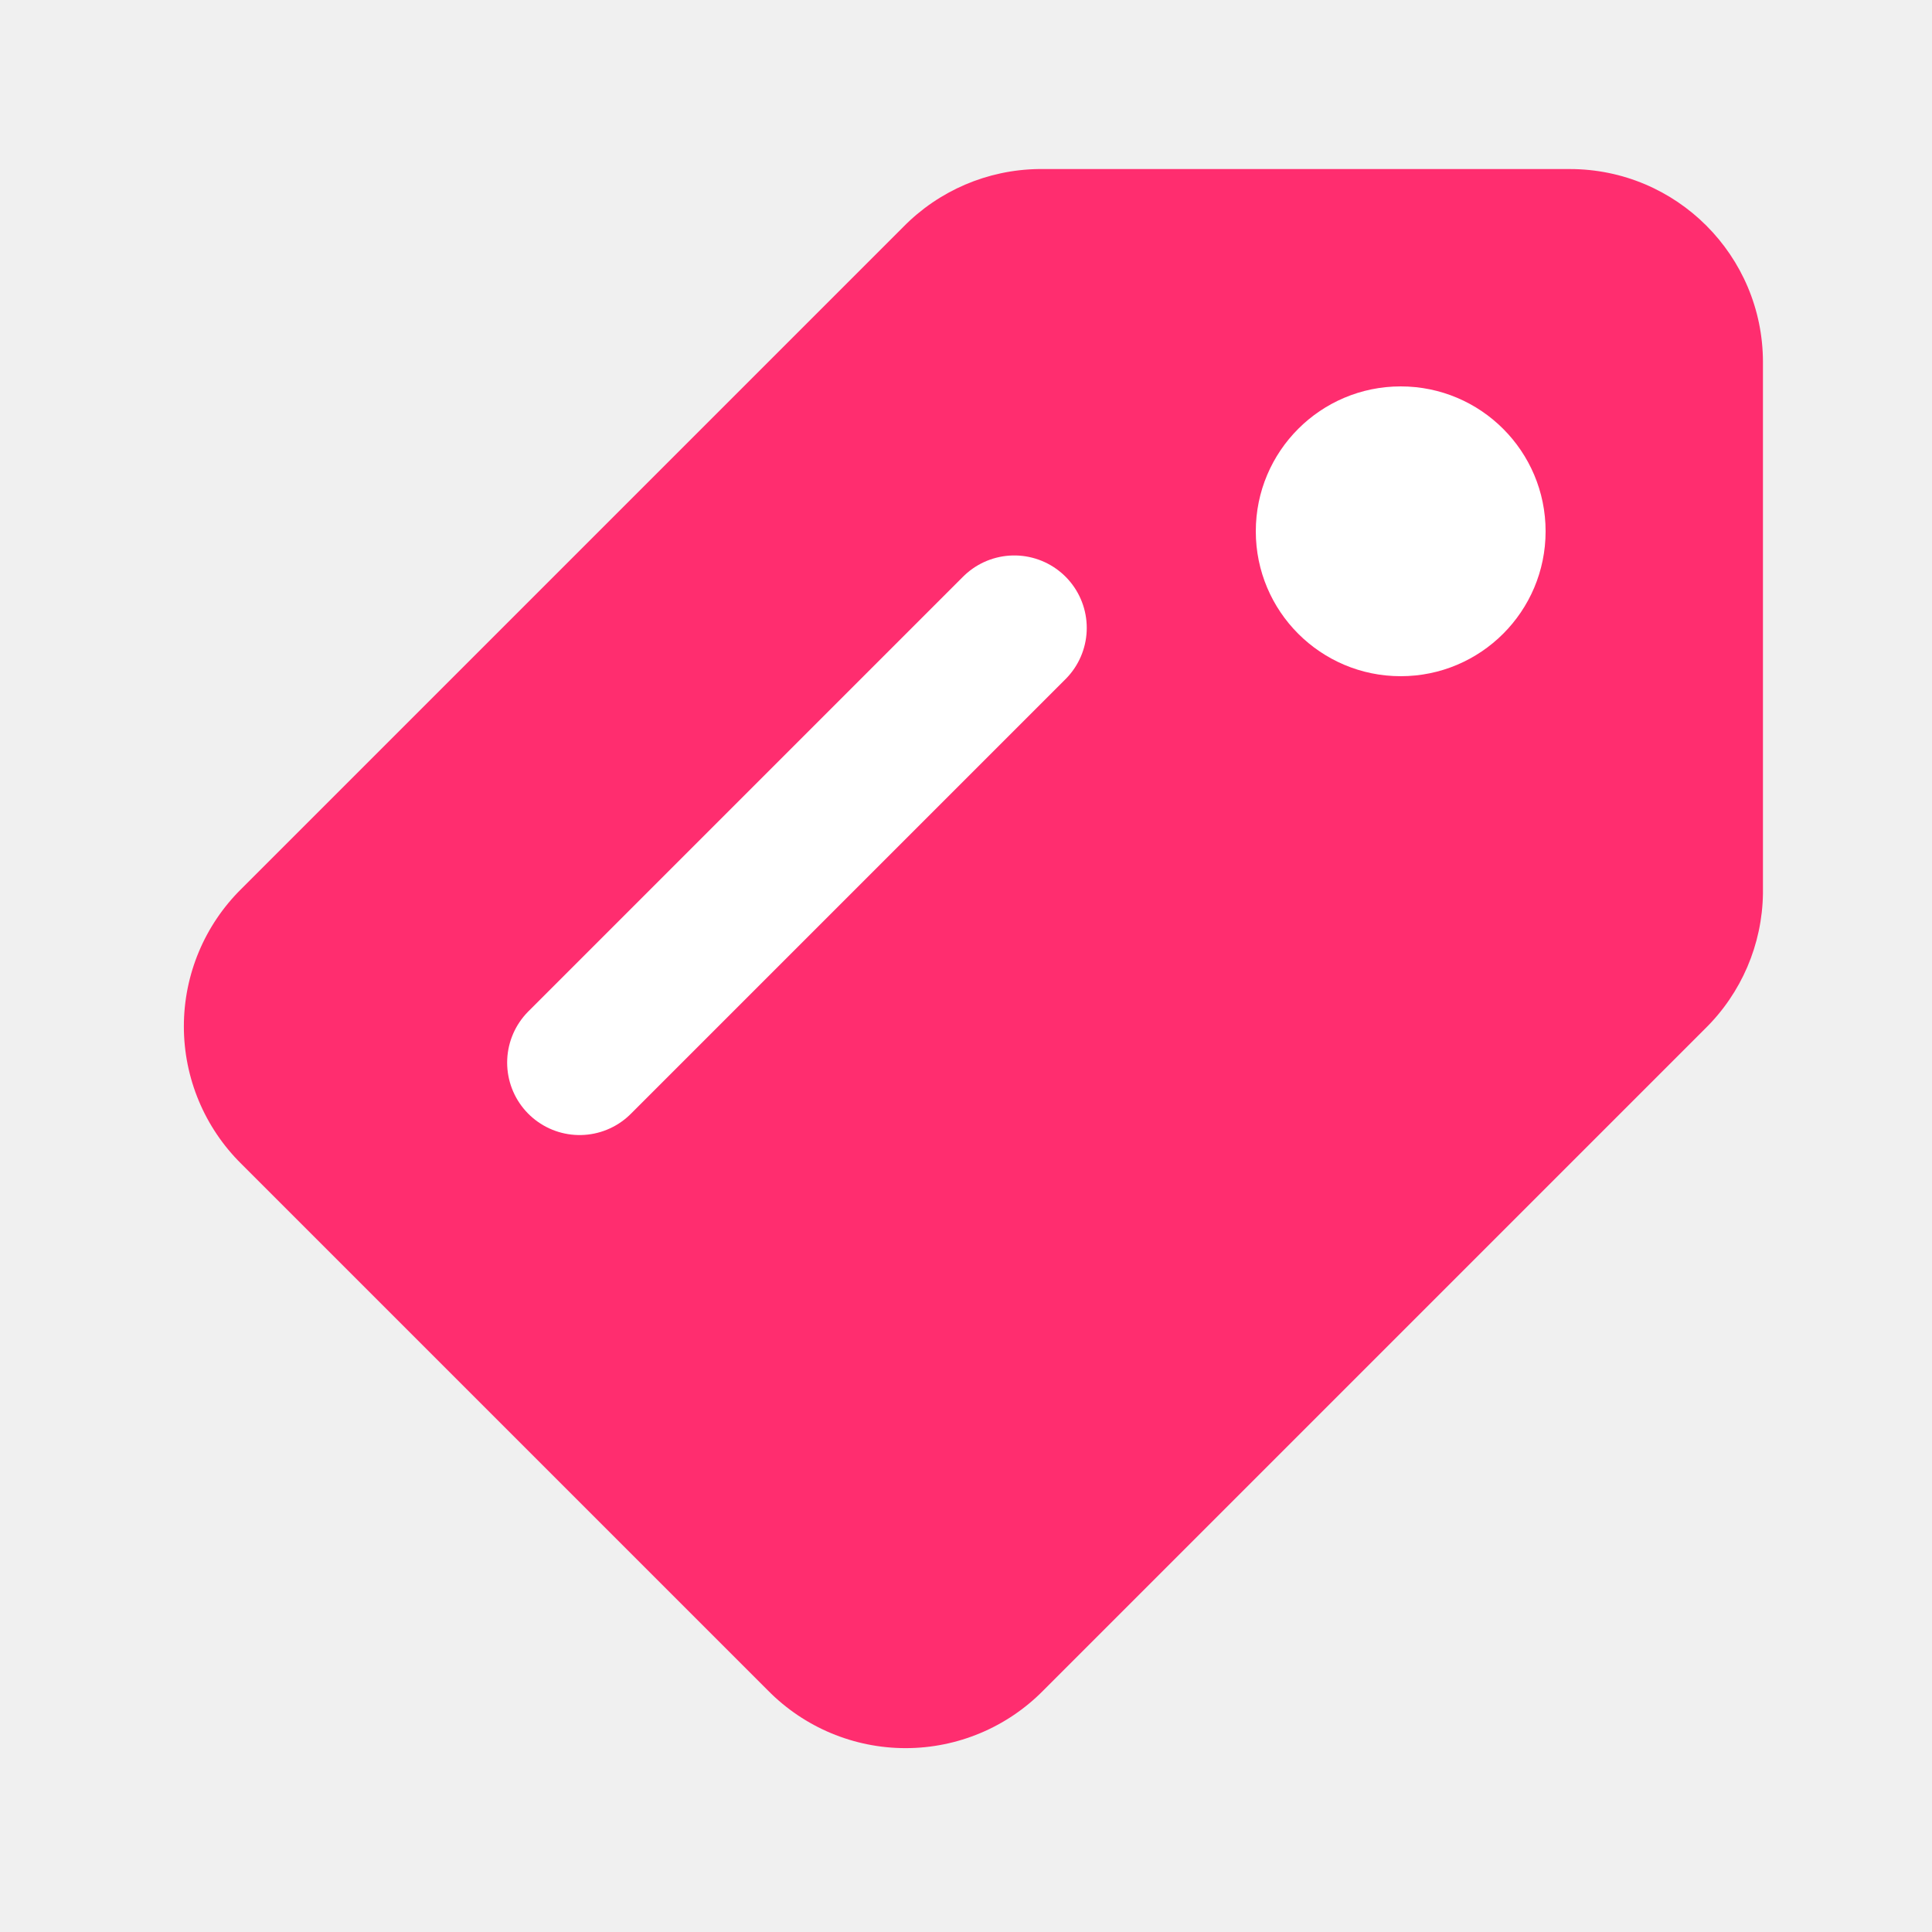
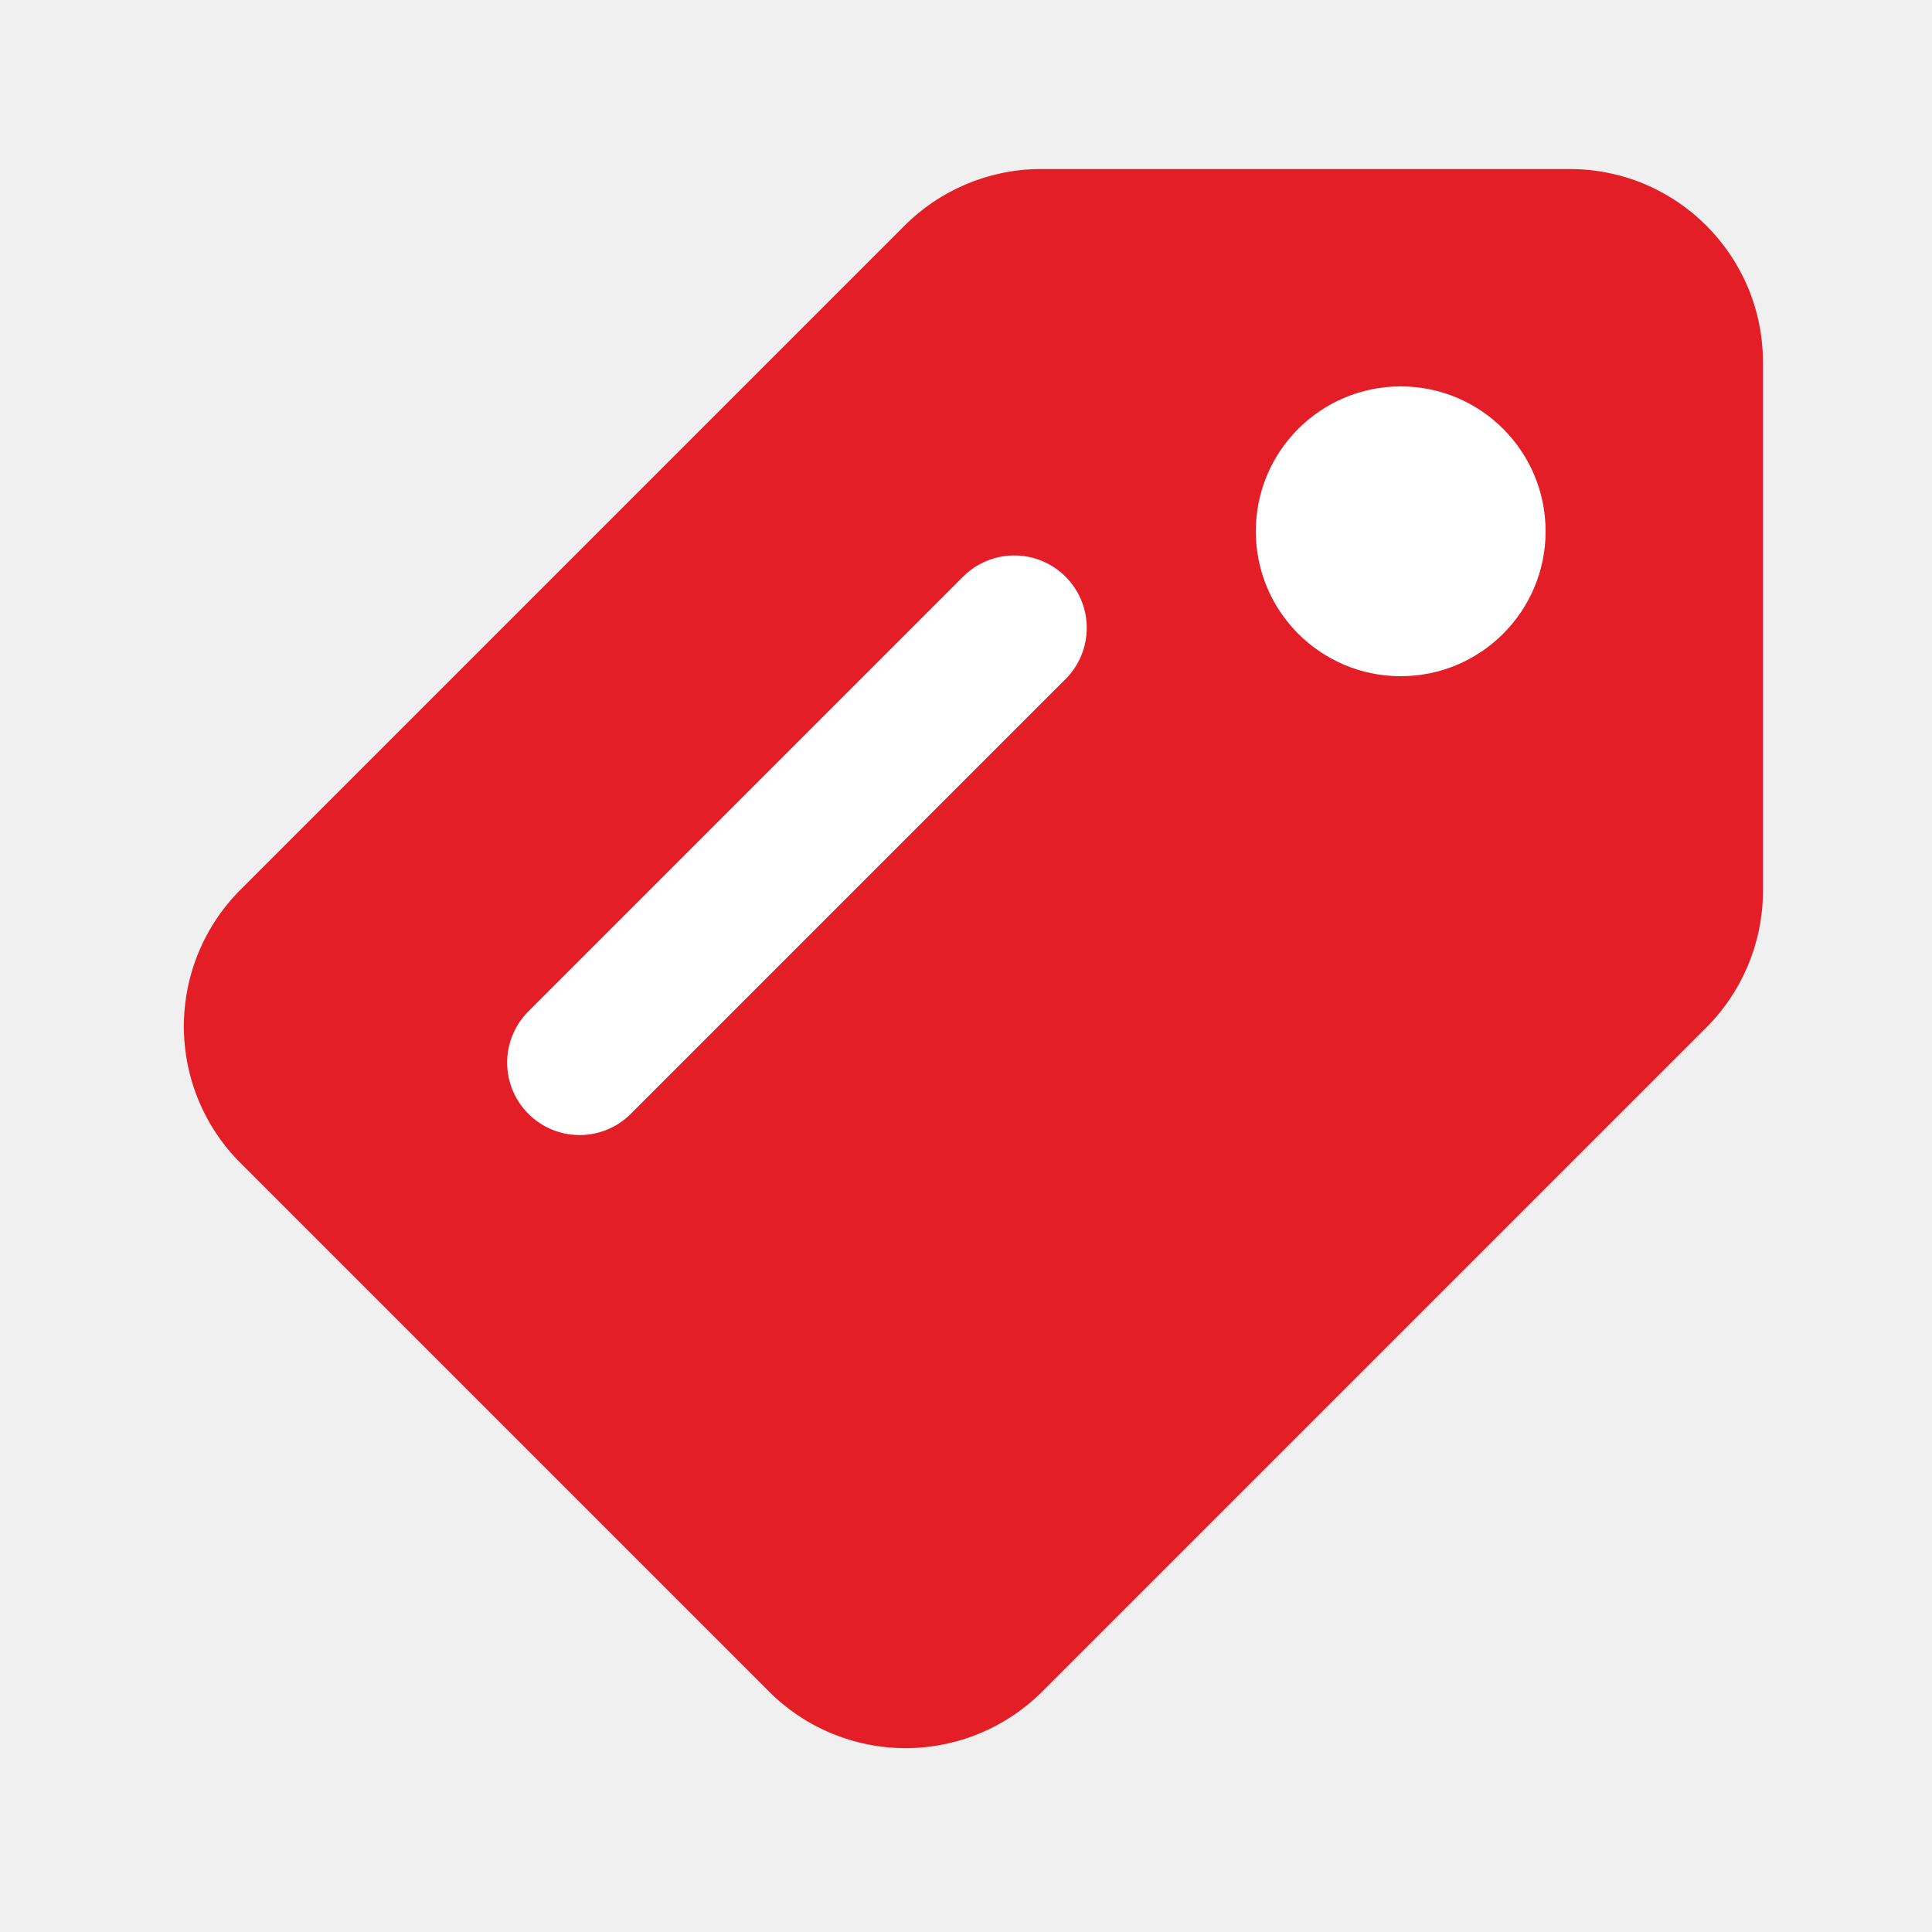
<svg xmlns="http://www.w3.org/2000/svg" viewBox="0 0 40 40">
-   <path d="M21.5 3.5h11a4 4 0 0 1 4 4v11a4 4 0 0 1-1.2 2.8L21.6 35a4 4 0 0 1-5.7 0L5 24.1a4 4 0 0 1 0-5.7L18.7 4.7a4 4 0 0 1 2.8-1.2z" fill="#FF2D6F" />
+   <path d="M21.5 3.5h11a4 4 0 0 1 4 4v11a4 4 0 0 1-1.2 2.8L21.6 35a4 4 0 0 1-5.7 0L5 24.1a4 4 0 0 1 0-5.7L18.7 4.7a4 4 0 0 1 2.8-1.2z" fill="#E41E26" />
  <circle cx="29" cy="11" r="3" fill="#fff" />
  <path d="M12 22l9-9" stroke="#fff" stroke-width="3" stroke-linecap="round" />
</svg>
